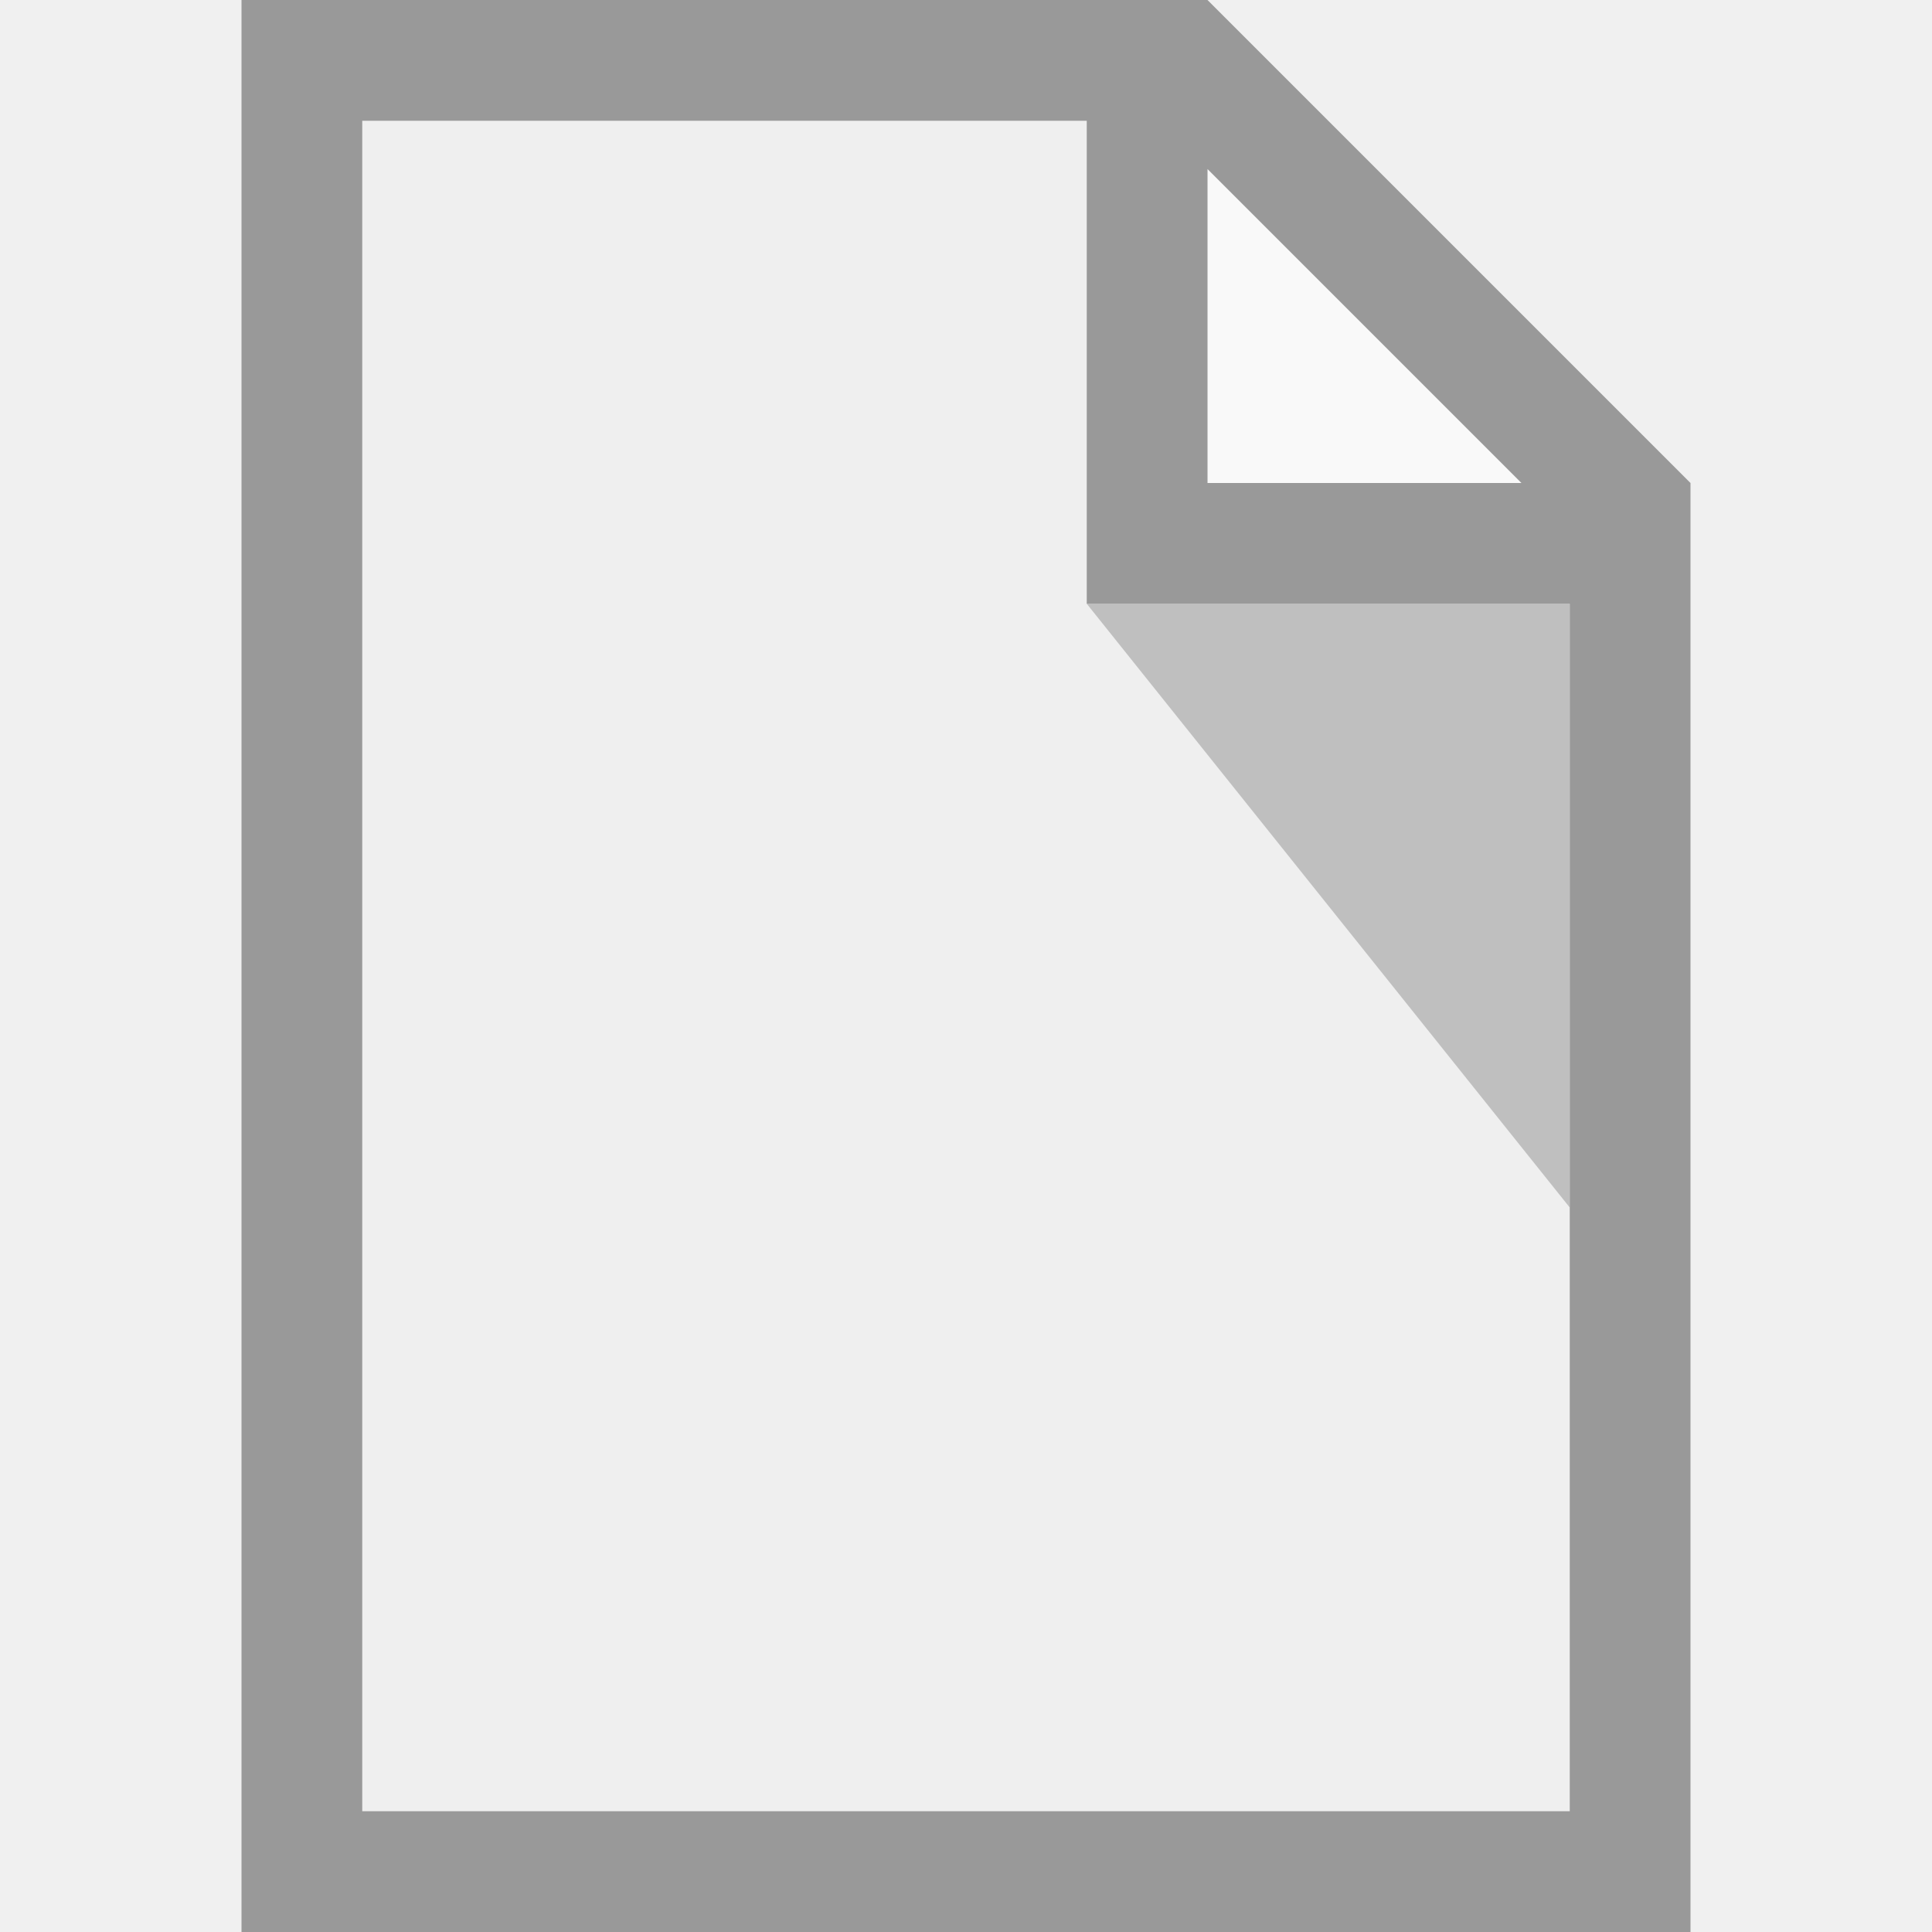
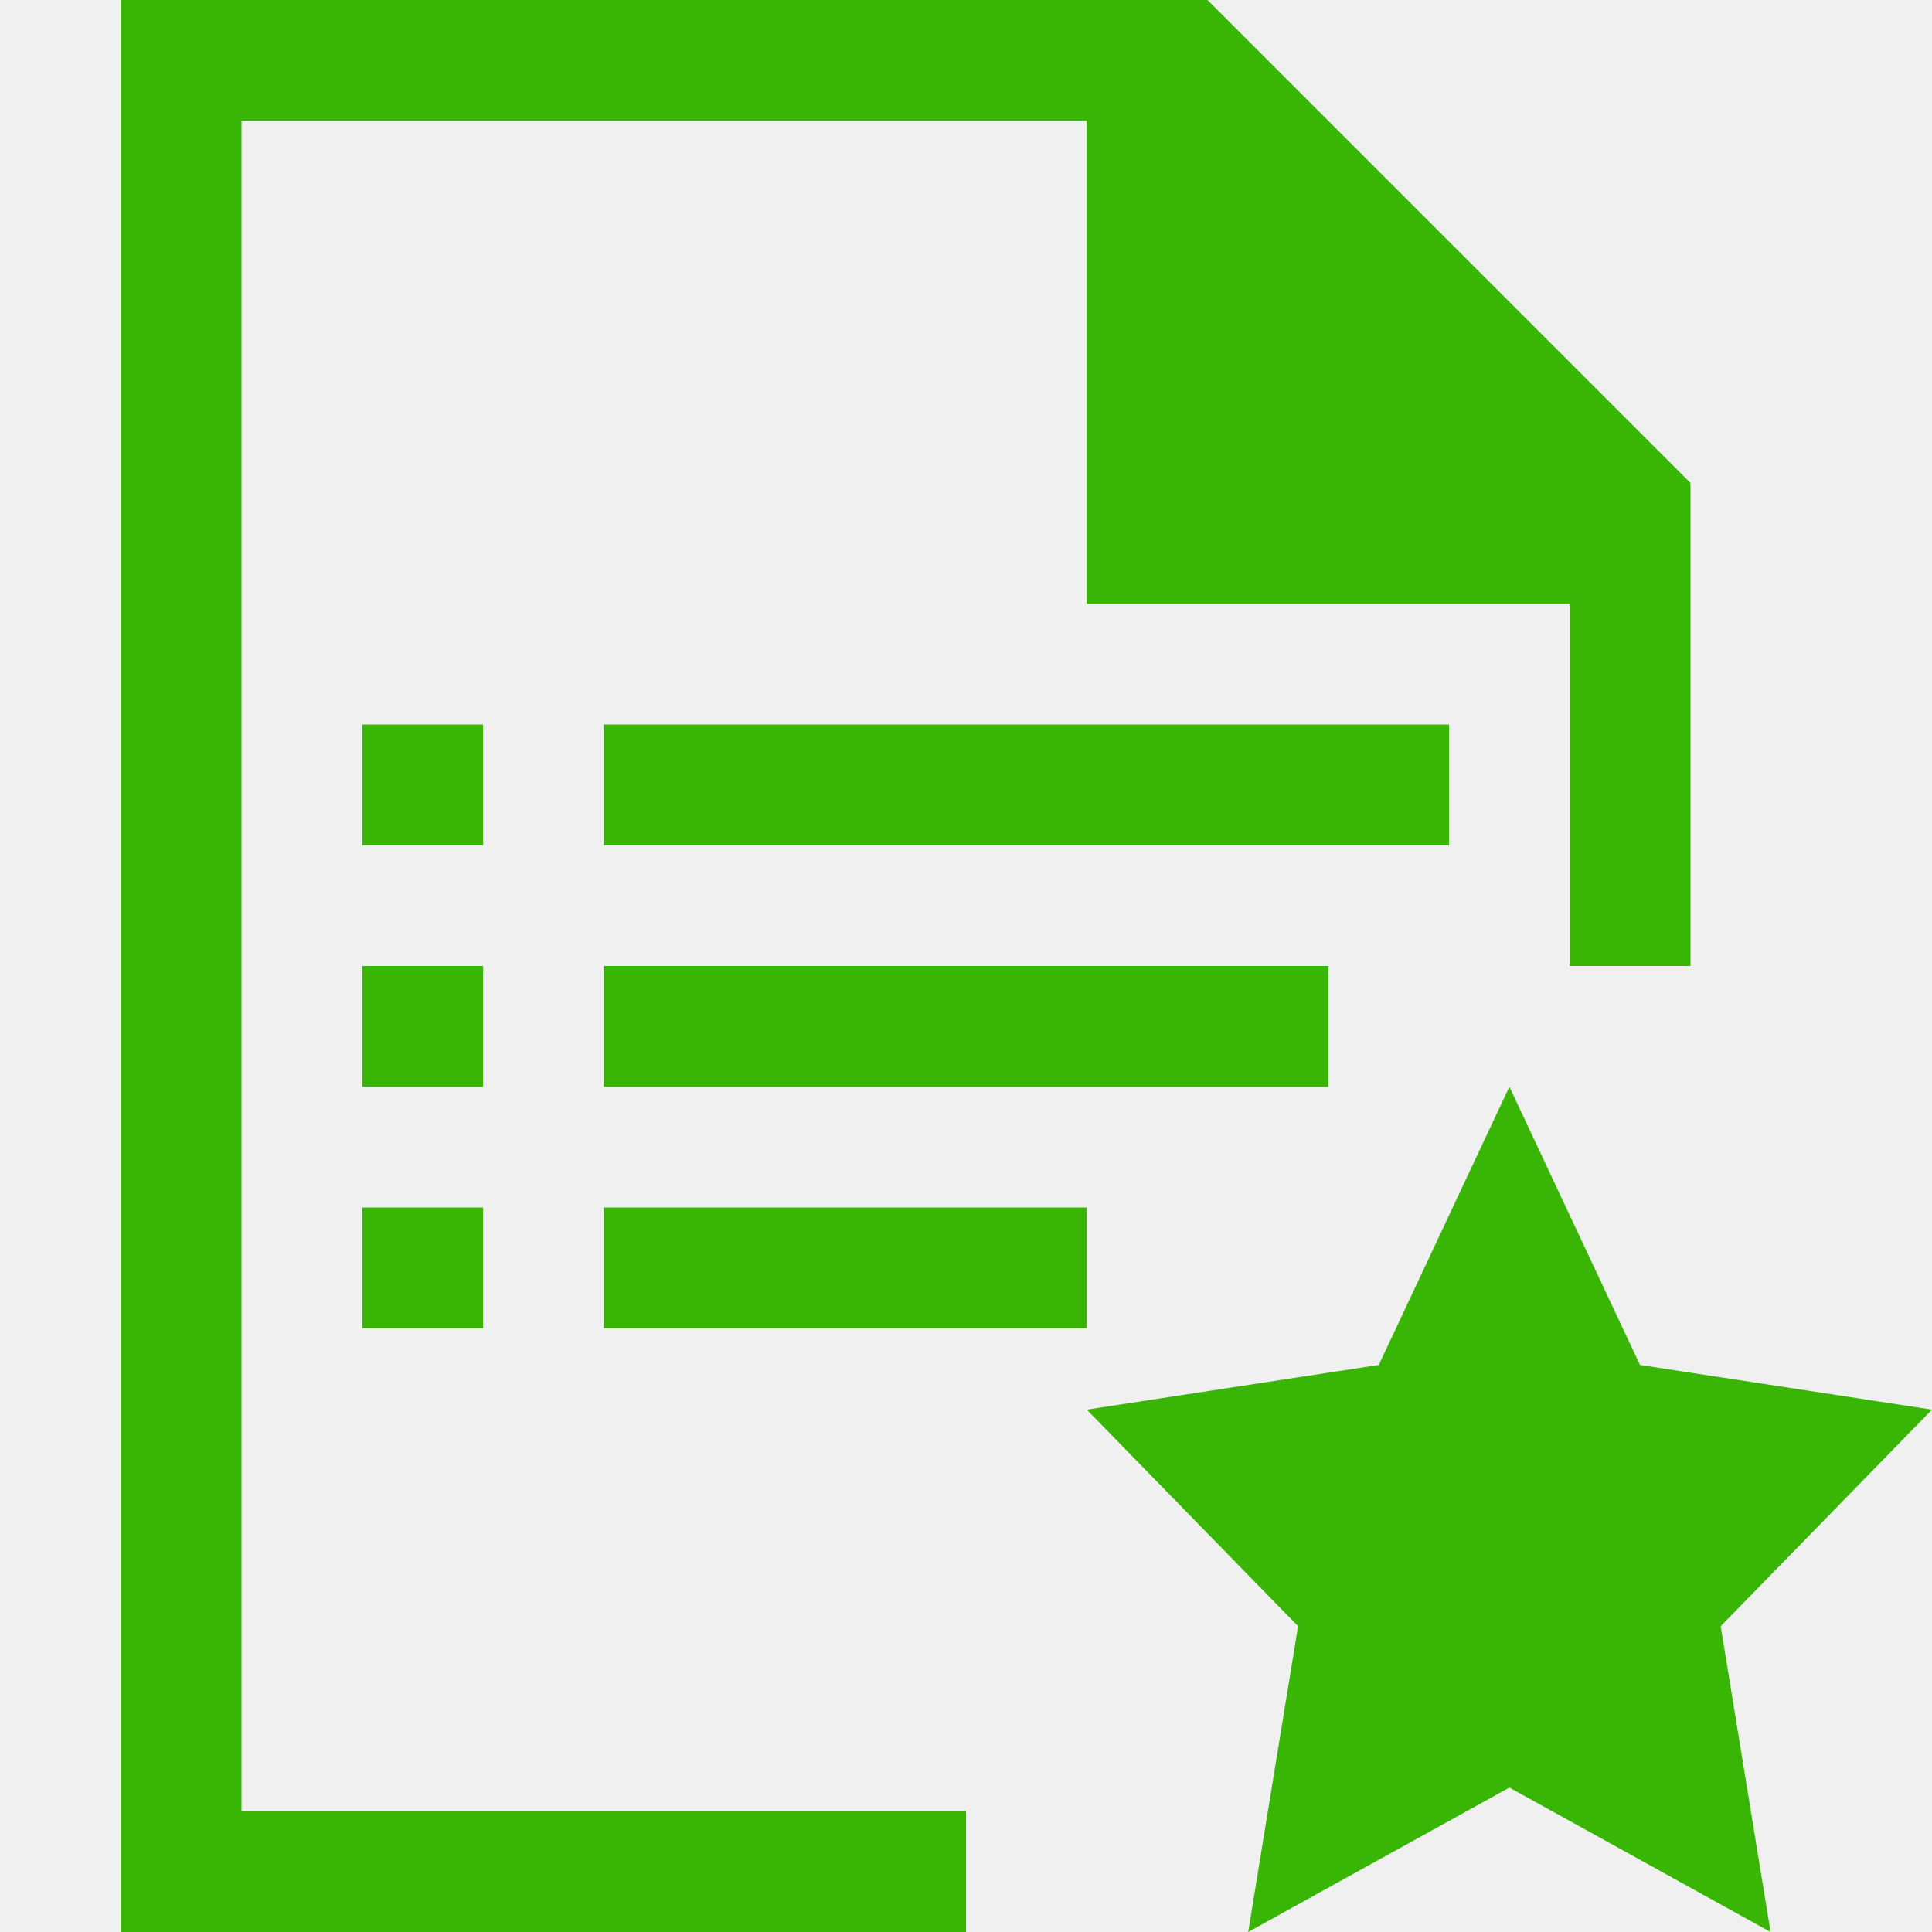
- <svg xmlns="http://www.w3.org/2000/svg" viewBox="0 0 16 16">
-   <path fill="#EFEFEF" d="M2 0v16h12V4l-4-4H2z" />
-   <path opacity=".65" fill="#FFF" d="M10 4V0l4 4h-4z" />
-   <path opacity=".2" d="M13 5v5L9 5h4z" />
-   <path fill="#999" d="M2 0v16h12V4l-4-4H2zm1 1h6v4h4v10H3V1zm7 .4L12.6 4H10V1.4z" />
+ <svg xmlns="http://www.w3.org/2000/svg" x="0px" y="0px" width="32px" height="32px" viewBox="0 0 32 32">
+   <path fill="#39B506" d="M6,12h2v2H6V12z M6,18h2v-2H6V18z M10,14h14v-2H10V14z M10,18h12v-2H10V18z M6,22h2v-2H6V22z M10,22h8v-2h-8 V22z M27.163,22.608L25,18l-2.163,4.608L18,23.348l3.5,3.587L20.674,32L25,29.608L29.326,32L28.5,26.935l3.5-3.587L27.163,22.608z  M4,30V2h14v8h8v6h2V8l-8-8H2v32h14v-2H4z" />
</svg>
